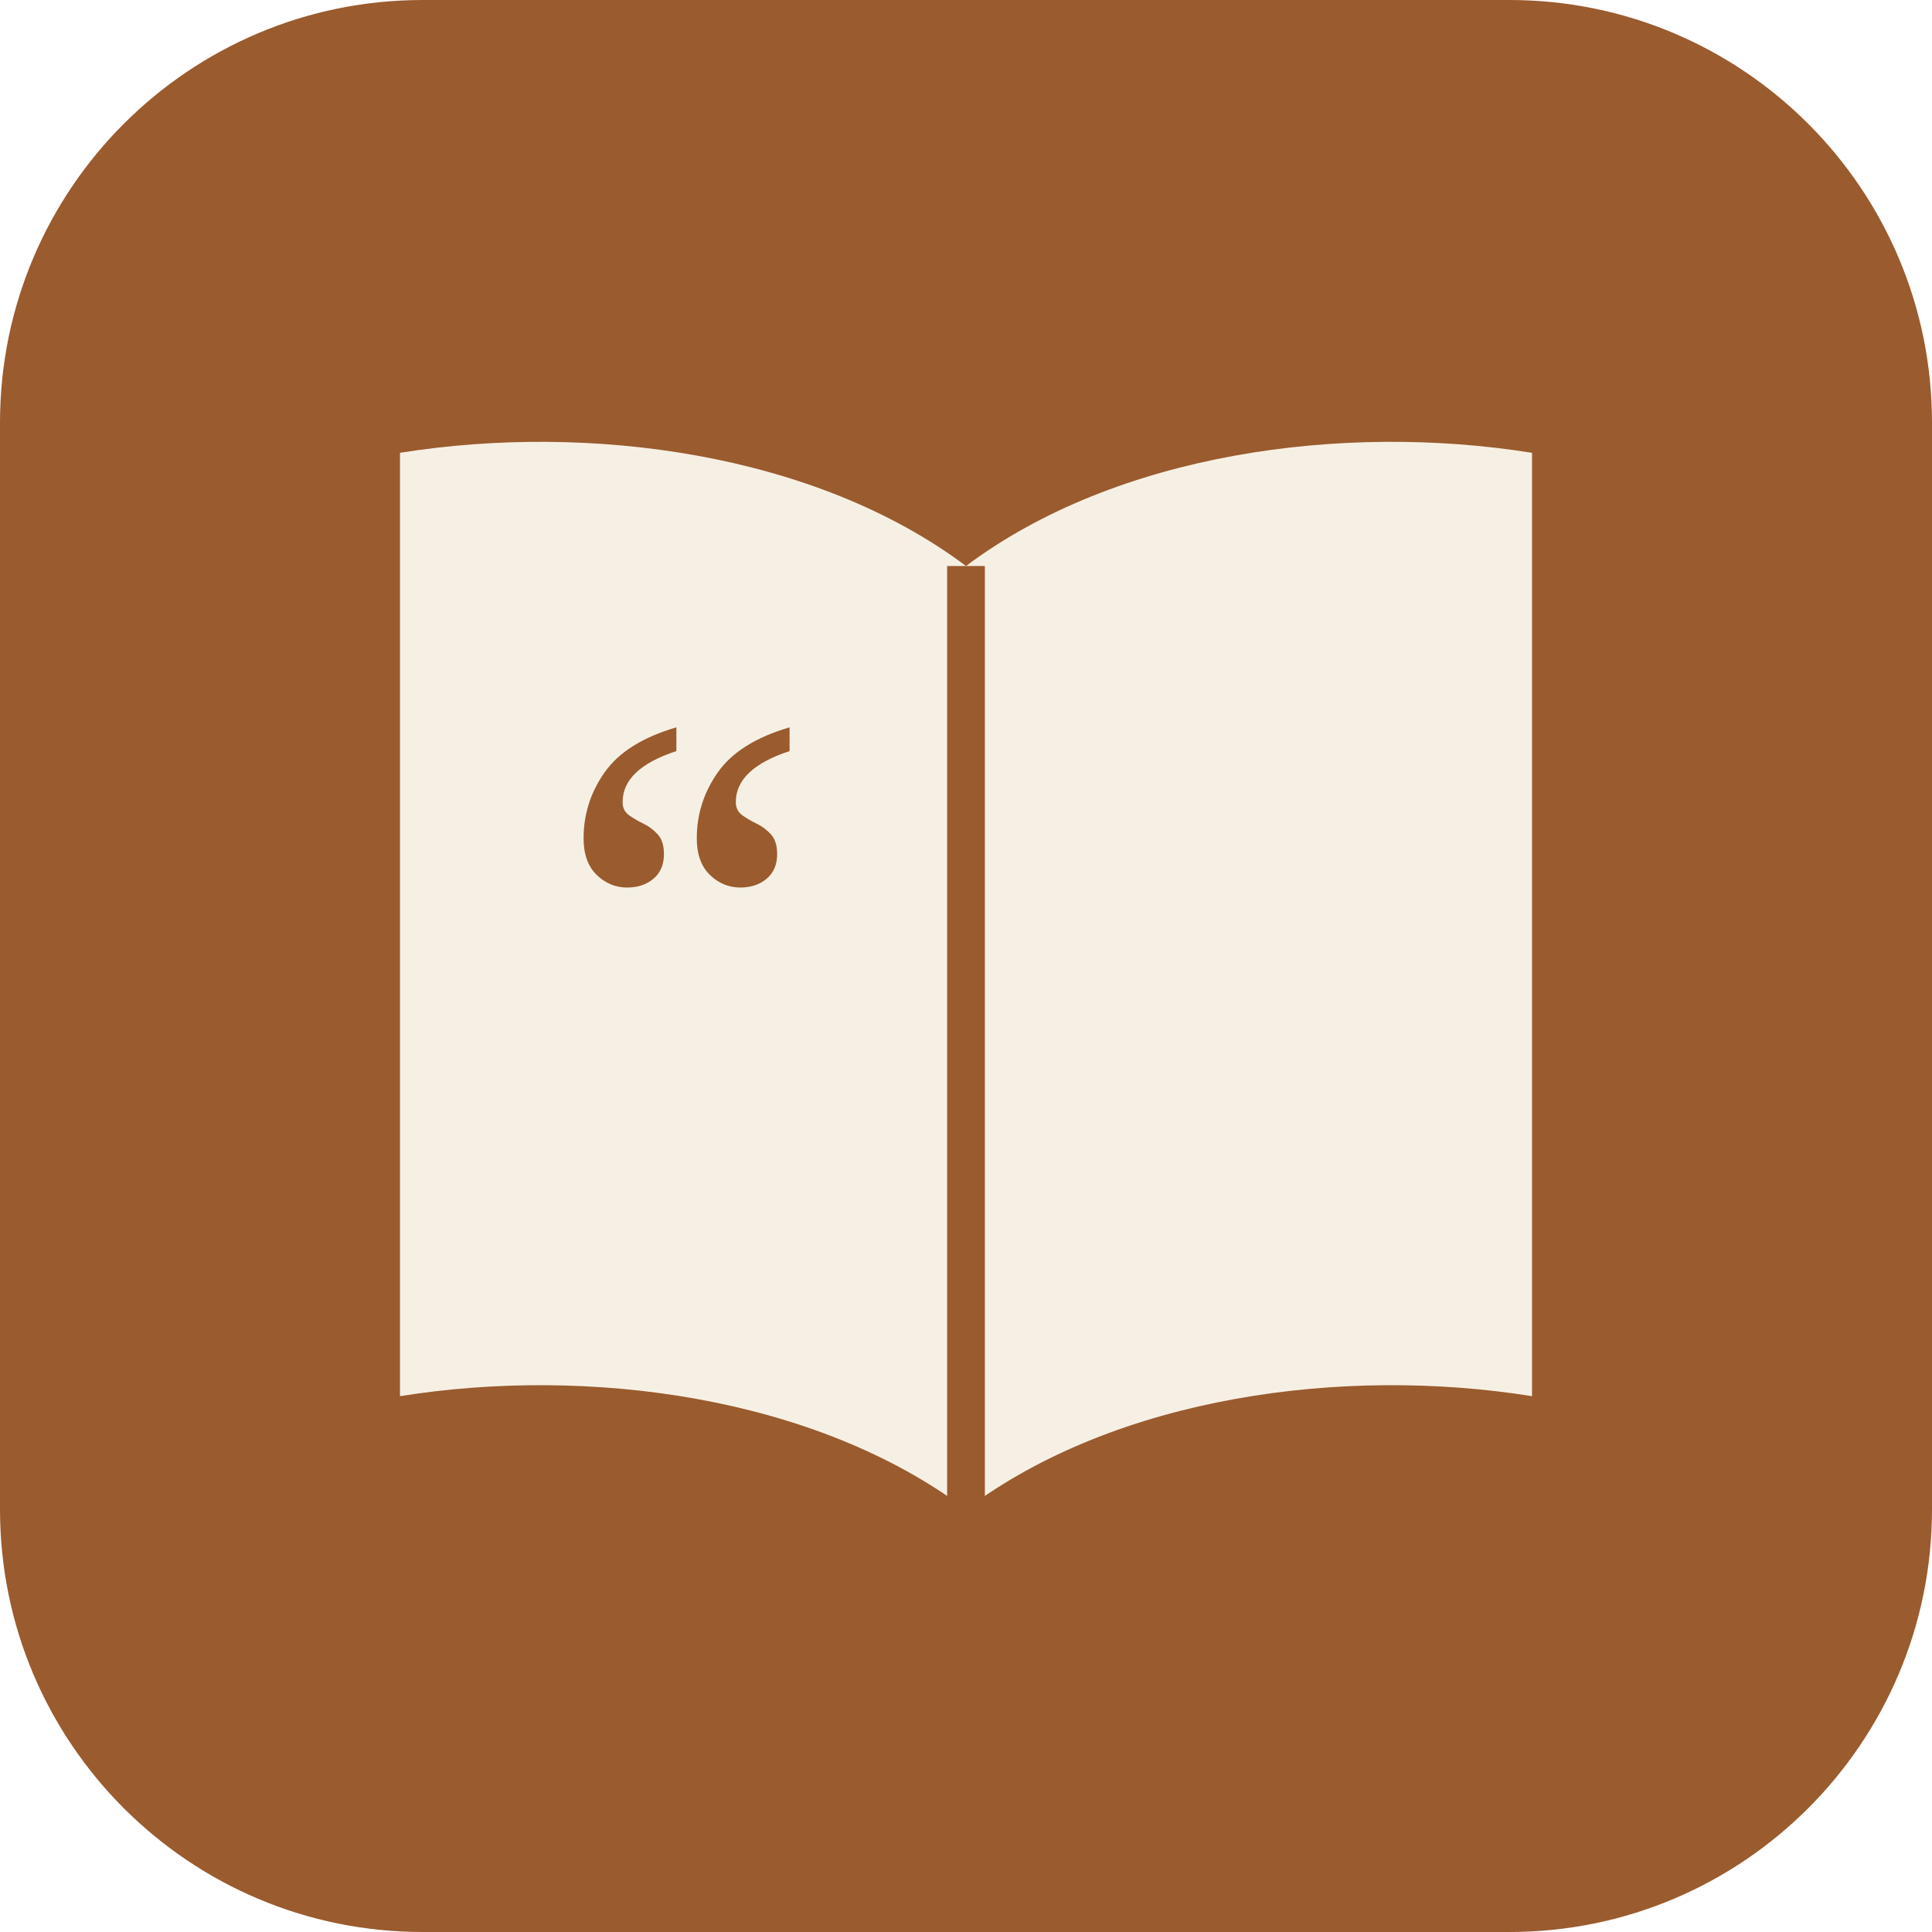
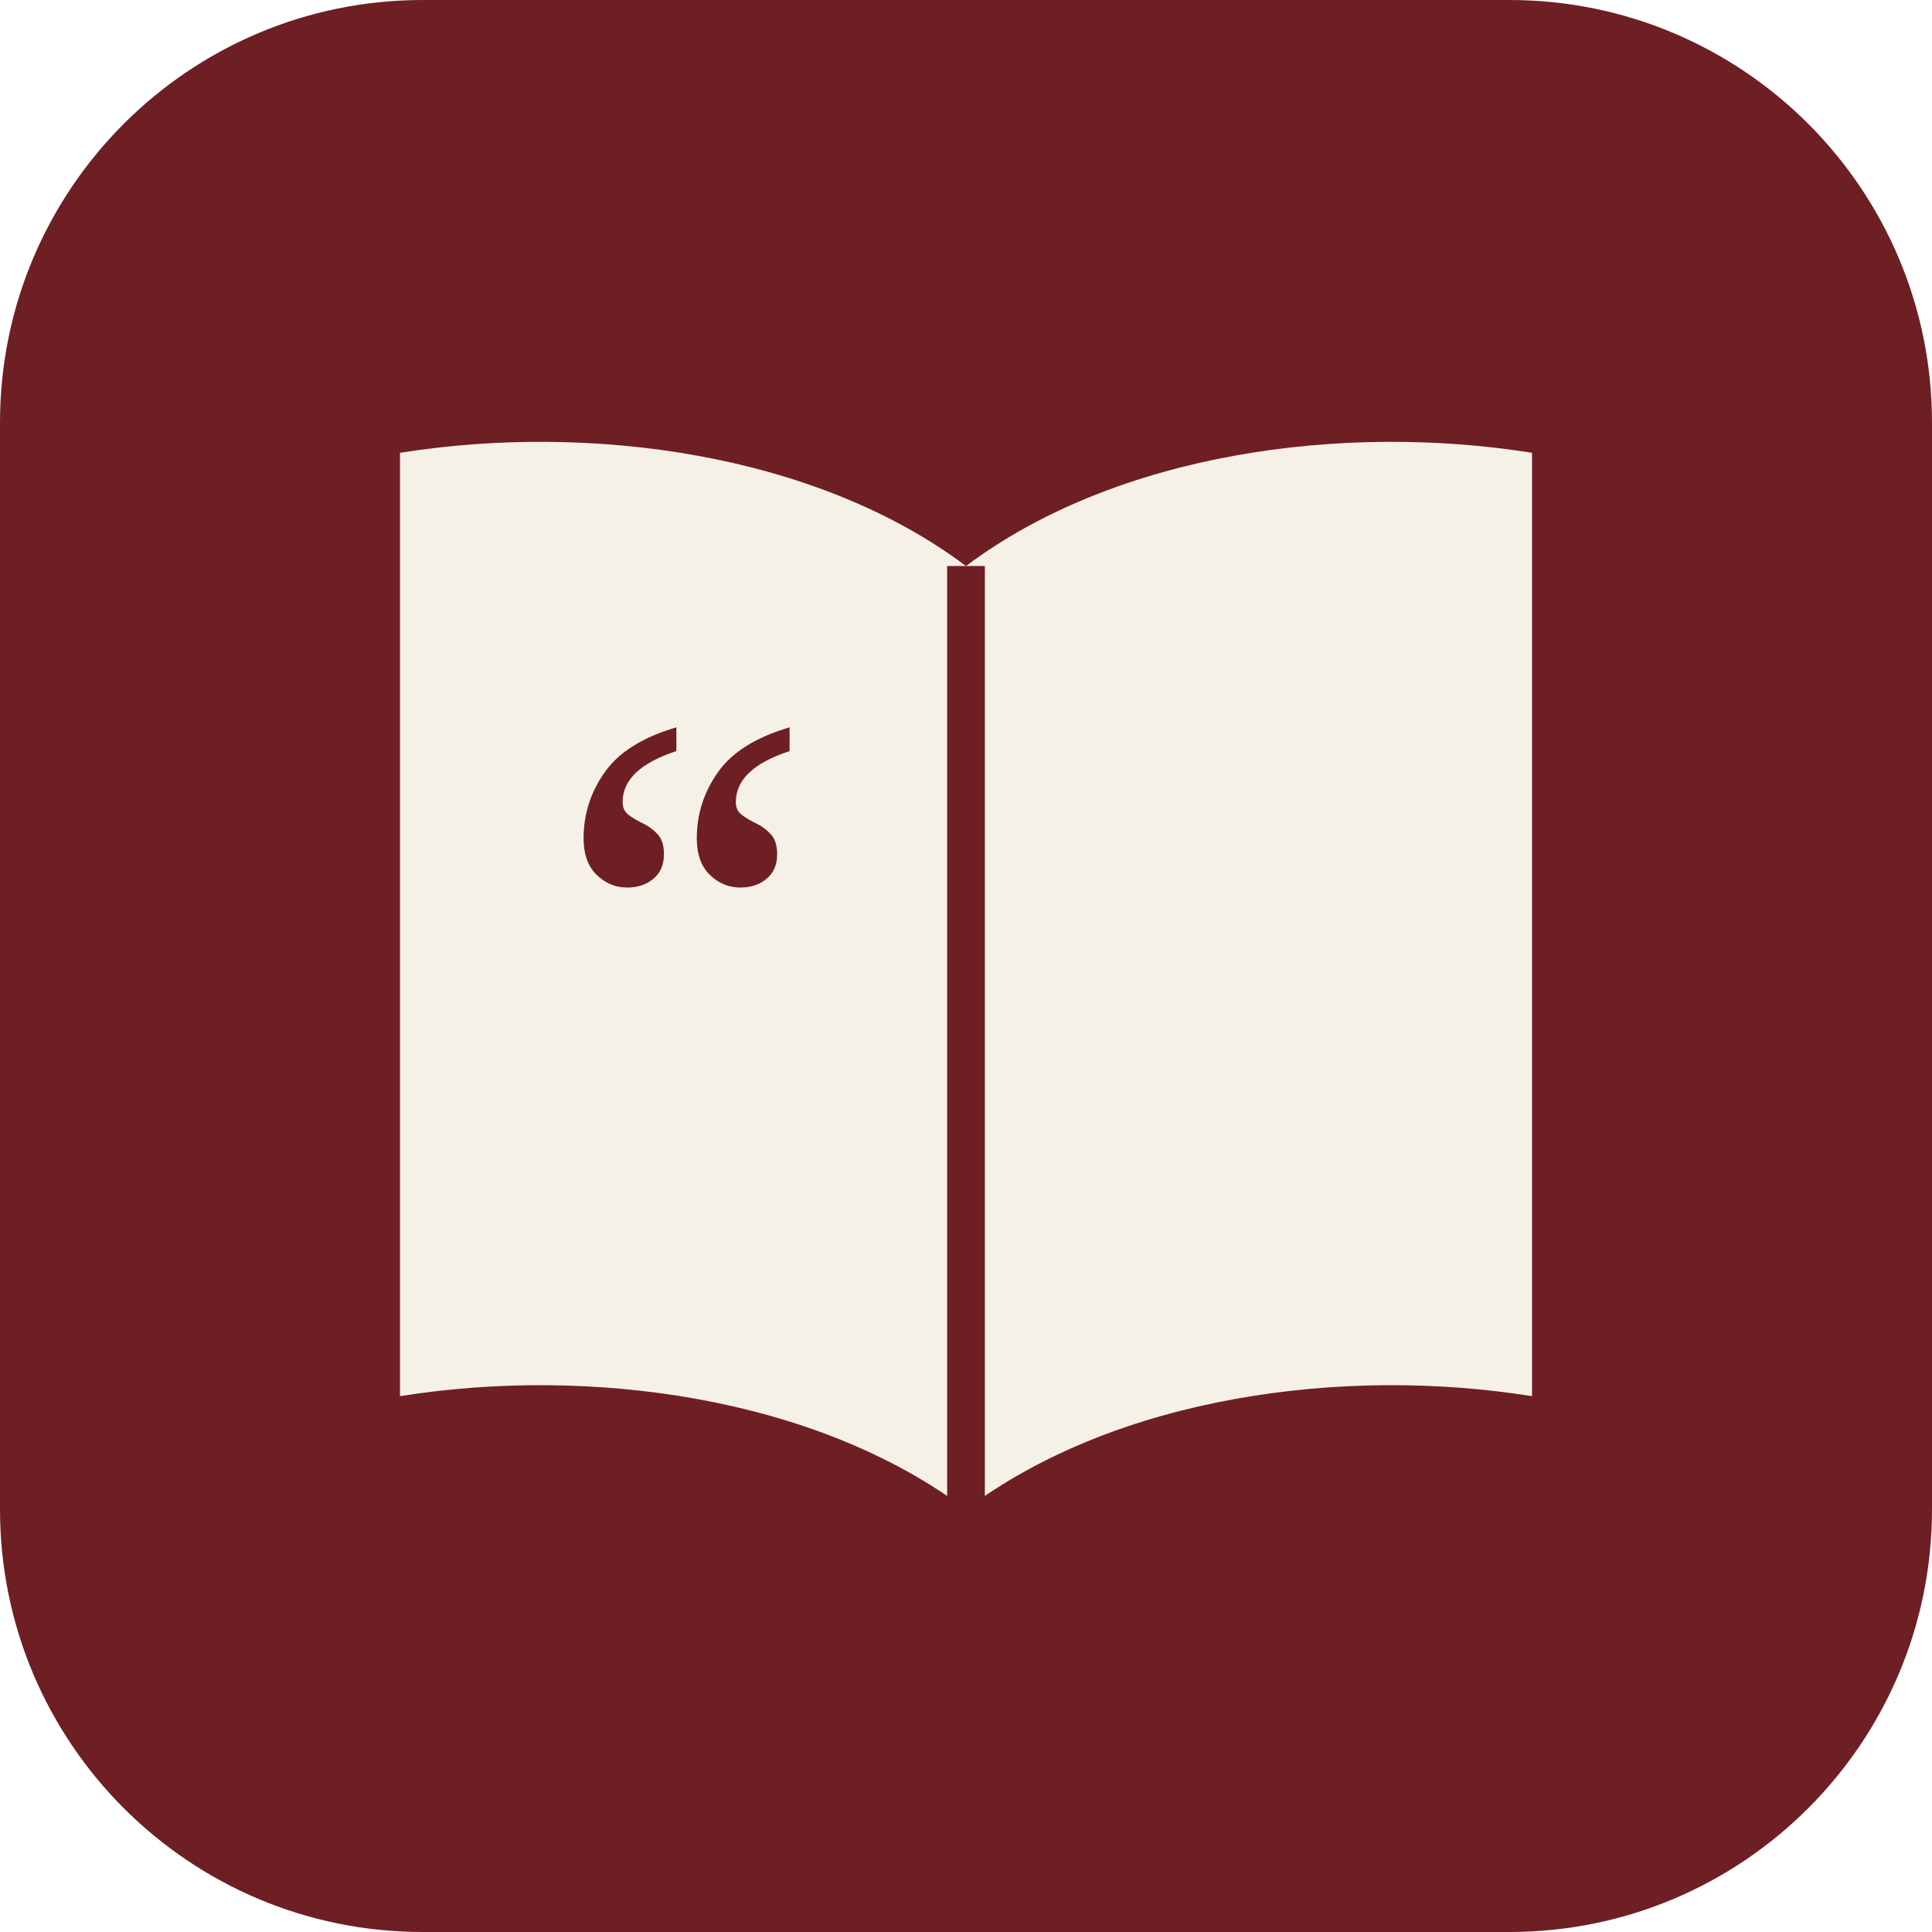
<svg xmlns="http://www.w3.org/2000/svg" viewBox="0 0 512 512">
-   <rect width="512" height="512" rx="112" fill="#9a5b2e" />
-   <path d="M256 150c-40-30-100-38-150-30v250c50-8 110 0 150 30 40-30 100-38 150-30V120c-50-8-110 0-150 30z" fill="#f6f0e4" />
-   <path d="M256 150v250" stroke="#9a5b2e" stroke-width="10" />
-   <text x="180" y="300" font-family="Georgia,serif" font-size="150" fill="#9a5b2e" text-anchor="middle">“</text>
+   <rect width="512" height="512" rx="112" fill="#6e1f24" />
+   <path d="M256 150c-40-30-100-38-150-30v250c50-8 110 0 150 30 40-30 100-38 150-30V120c-50-8-110 0-150 30z" fill="#f6f1e7" />
+   <path d="M256 150v250" stroke="#6e1f24" stroke-width="10" />
+   <text x="180" y="300" font-family="Georgia,serif" font-size="150" fill="#6e1f24" text-anchor="middle">“</text>
</svg>
